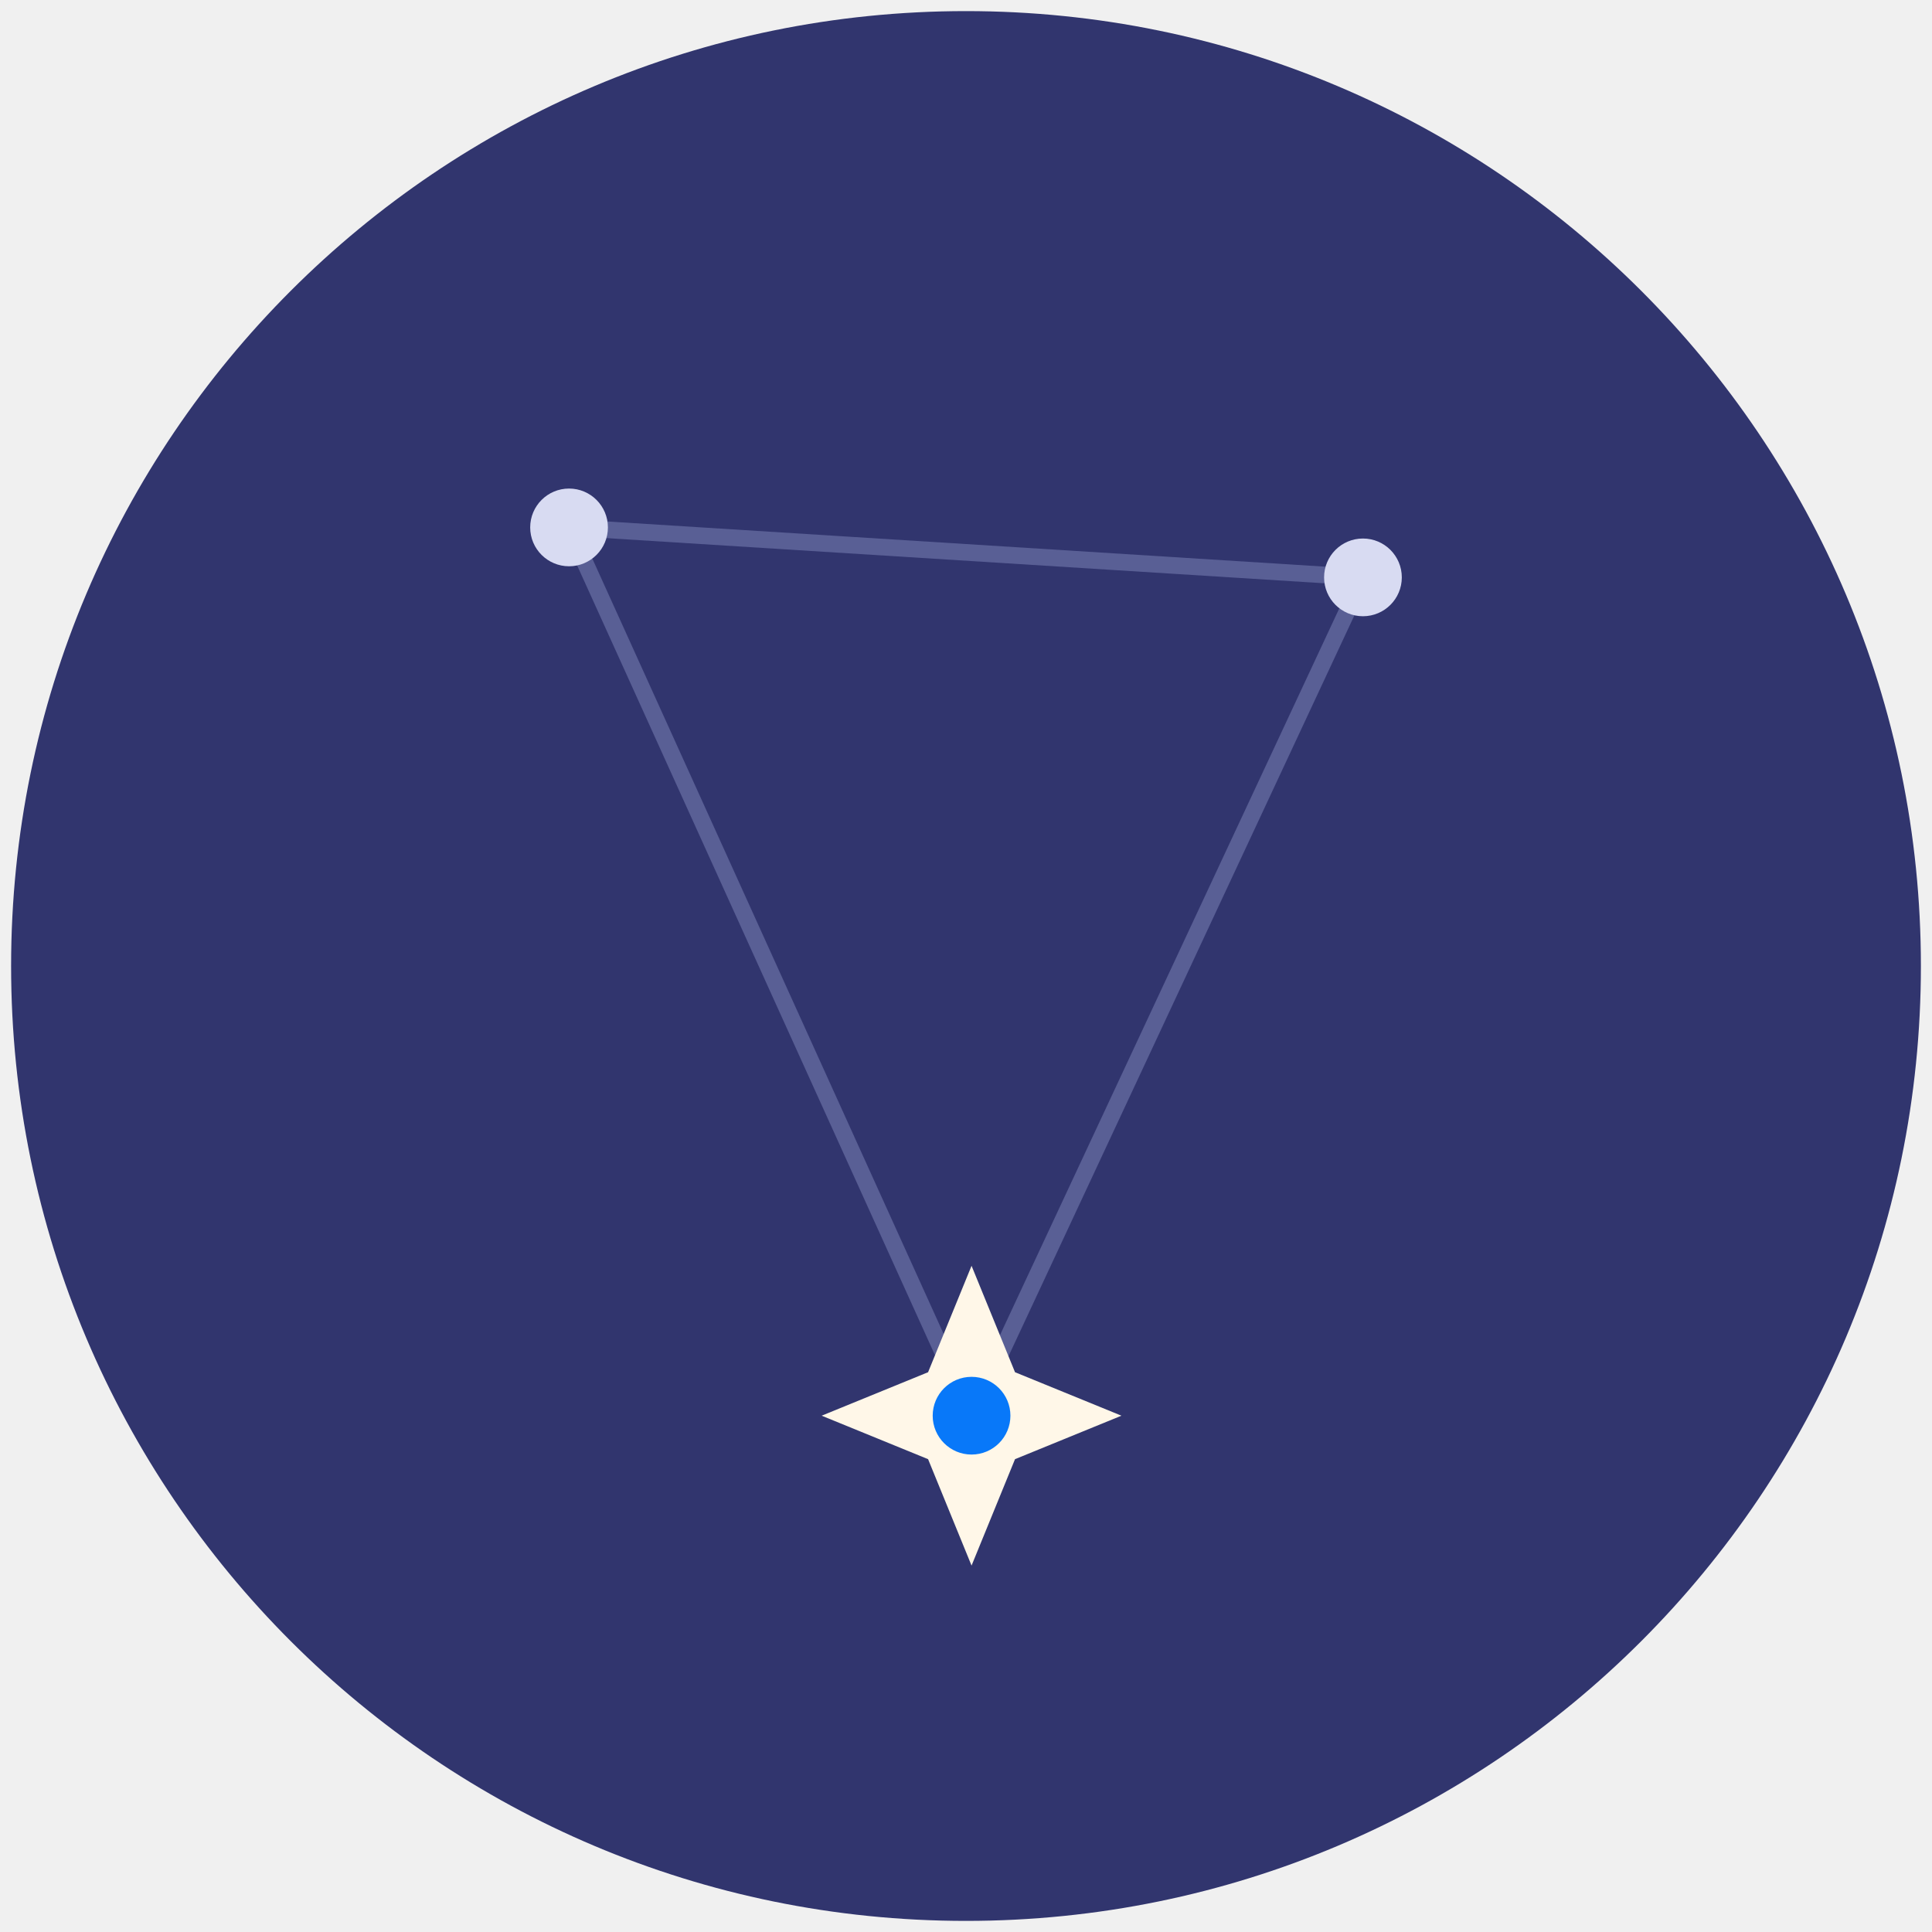
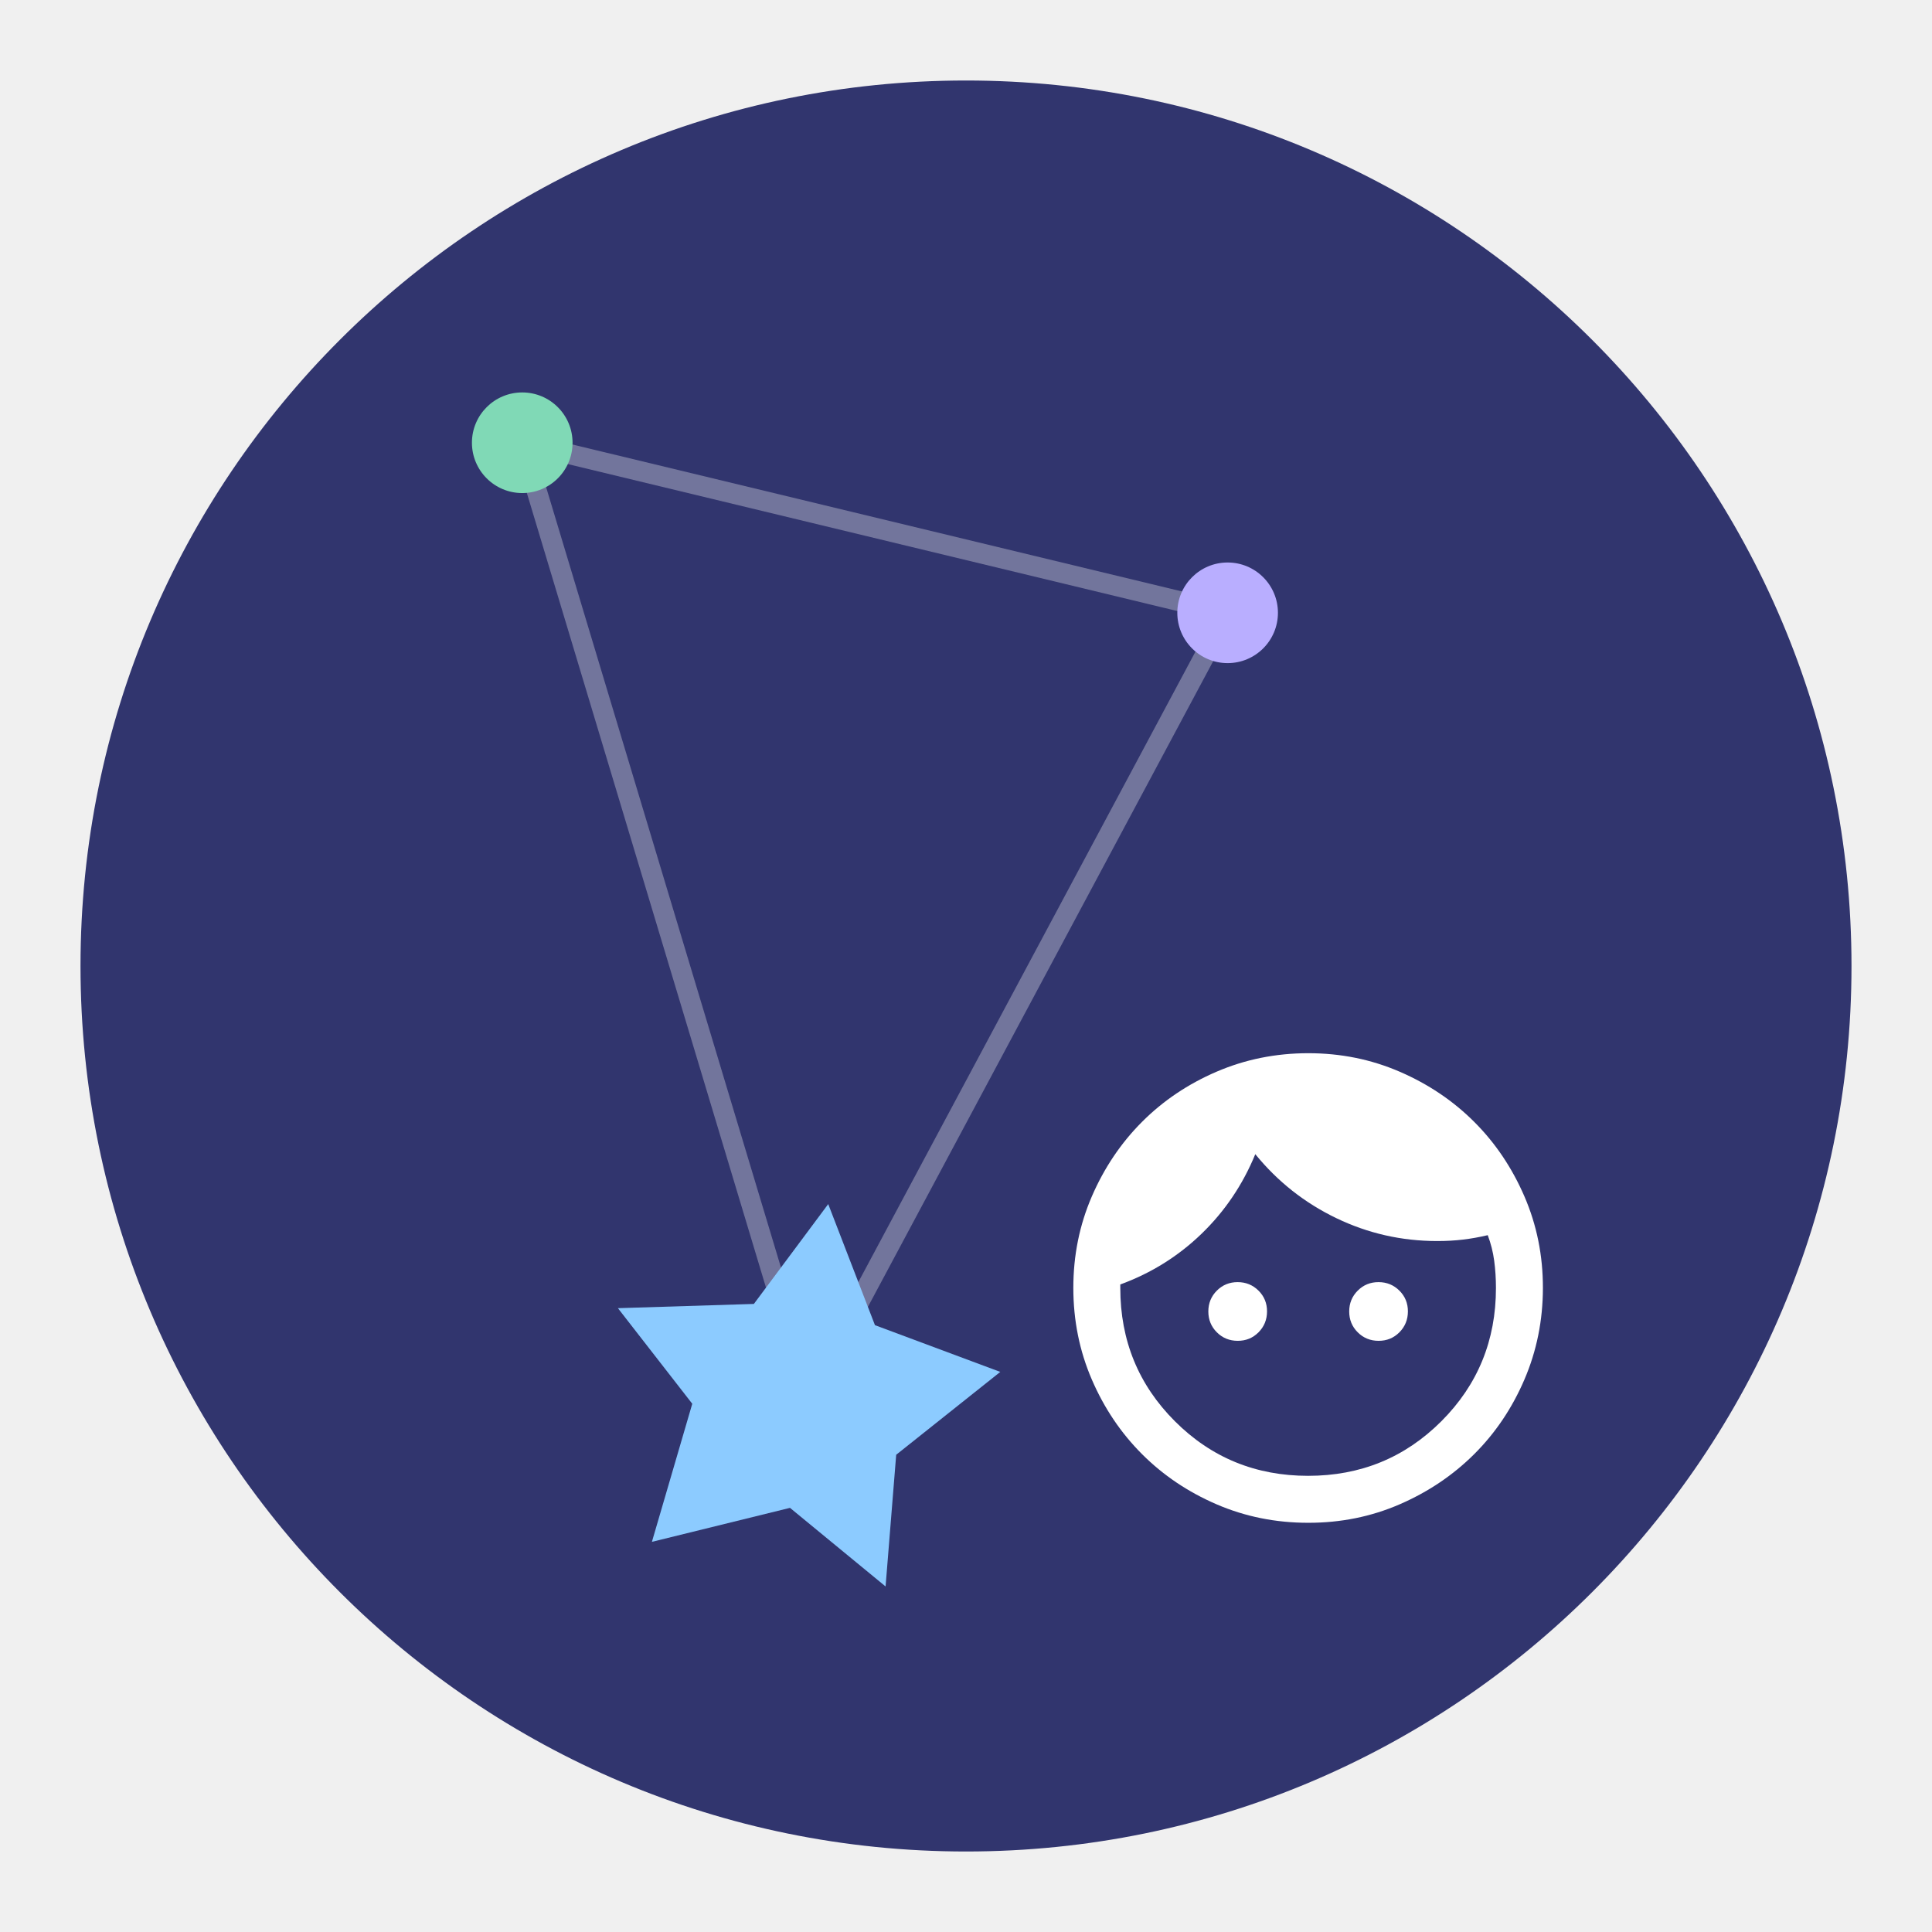
- <svg xmlns="http://www.w3.org/2000/svg" viewBox="0 0 696 696" role="img" aria-label="altair-plugin-models">
-   <circle cx="348" cy="348" r="344" fill="#31356E" />
-   <path d="M350 510L205 190L491 208Z" fill="none" stroke="#9AA2D4" stroke-width="6" opacity=".38" />
-   <circle cx="205" cy="190" r="14" fill="#D8DBF2" />
-   <circle cx="491" cy="208" r="14" fill="#D8DBF2" />
-   <path d="M350 456L365.66 494.34L404 510L365.66 525.66L350 564L334.34 525.66L296 510L334.34 494.34Z" fill="#FFF7E8" />
-   <circle cx="350" cy="510" r="14" fill="#0878F9" />
+ <svg xmlns="http://www.w3.org/2000/svg" viewBox="0 0 192 192" role="img" aria-label="altair-plugin-models">
+   <circle cx="96" cy="96" r="88" fill="#31356E" />
+   <g stroke="#FFFFFF" stroke-opacity=".32" stroke-width="2" stroke-linecap="round">
+     <line x1="122.0" y1="60.9" x2="80.4" y2="138.7" />
+     <line x1="80.4" y1="138.7" x2="51.9" y2="44.0" />
+     <line x1="51.9" y1="44.0" x2="122.0" y2="60.9" />
+   </g>
+   <circle cx="122.0" cy="60.9" r="5" fill="#B9AEFF" />
+   <path transform="translate(46.63 41.55) scale(0.21111)" d="M169 370L134 417L70 419L105 464L86 529L151 513L196 550L201 488L250 449L191 427Z" fill="#8CCBFF" />
+   <circle cx="51.9" cy="44.0" r="5" fill="#80D9B6" />
+   <g transform="translate(102.0 100.0) scale(2.3333)">
+     <path fill="#FFFFFF" d="M8.113 13.888Q7.75 13.525 7.75 13t.363-.888T9 11.75t.888.363t.362.887t-.363.888T9 14.25t-.888-.363m6 0q-.362-.362-.362-.887t.363-.888t.887-.362t.888.363t.362.887t-.363.888t-.887.362t-.888-.363M12 20q3.35 0 5.675-2.325T20 12q0-.6-.075-1.162T19.65 9.75q-.525.125-1.05.188T17.5 10q-2.275 0-4.3-.975T9.75 6.3q-.8 1.95-2.287 3.388T4 11.85V12q0 3.35 2.325 5.675T12 20m0 2q-2.075 0-3.9-.787t-3.175-2.138T2.788 15.9T2 12t.788-3.9t2.137-3.175T8.1 2.788T12 2t3.9.788t3.175 2.137T21.213 8.1T22 12t-.788 3.9t-2.137 3.175t-3.175 2.138T12 22" />
+   </g>
</svg>
